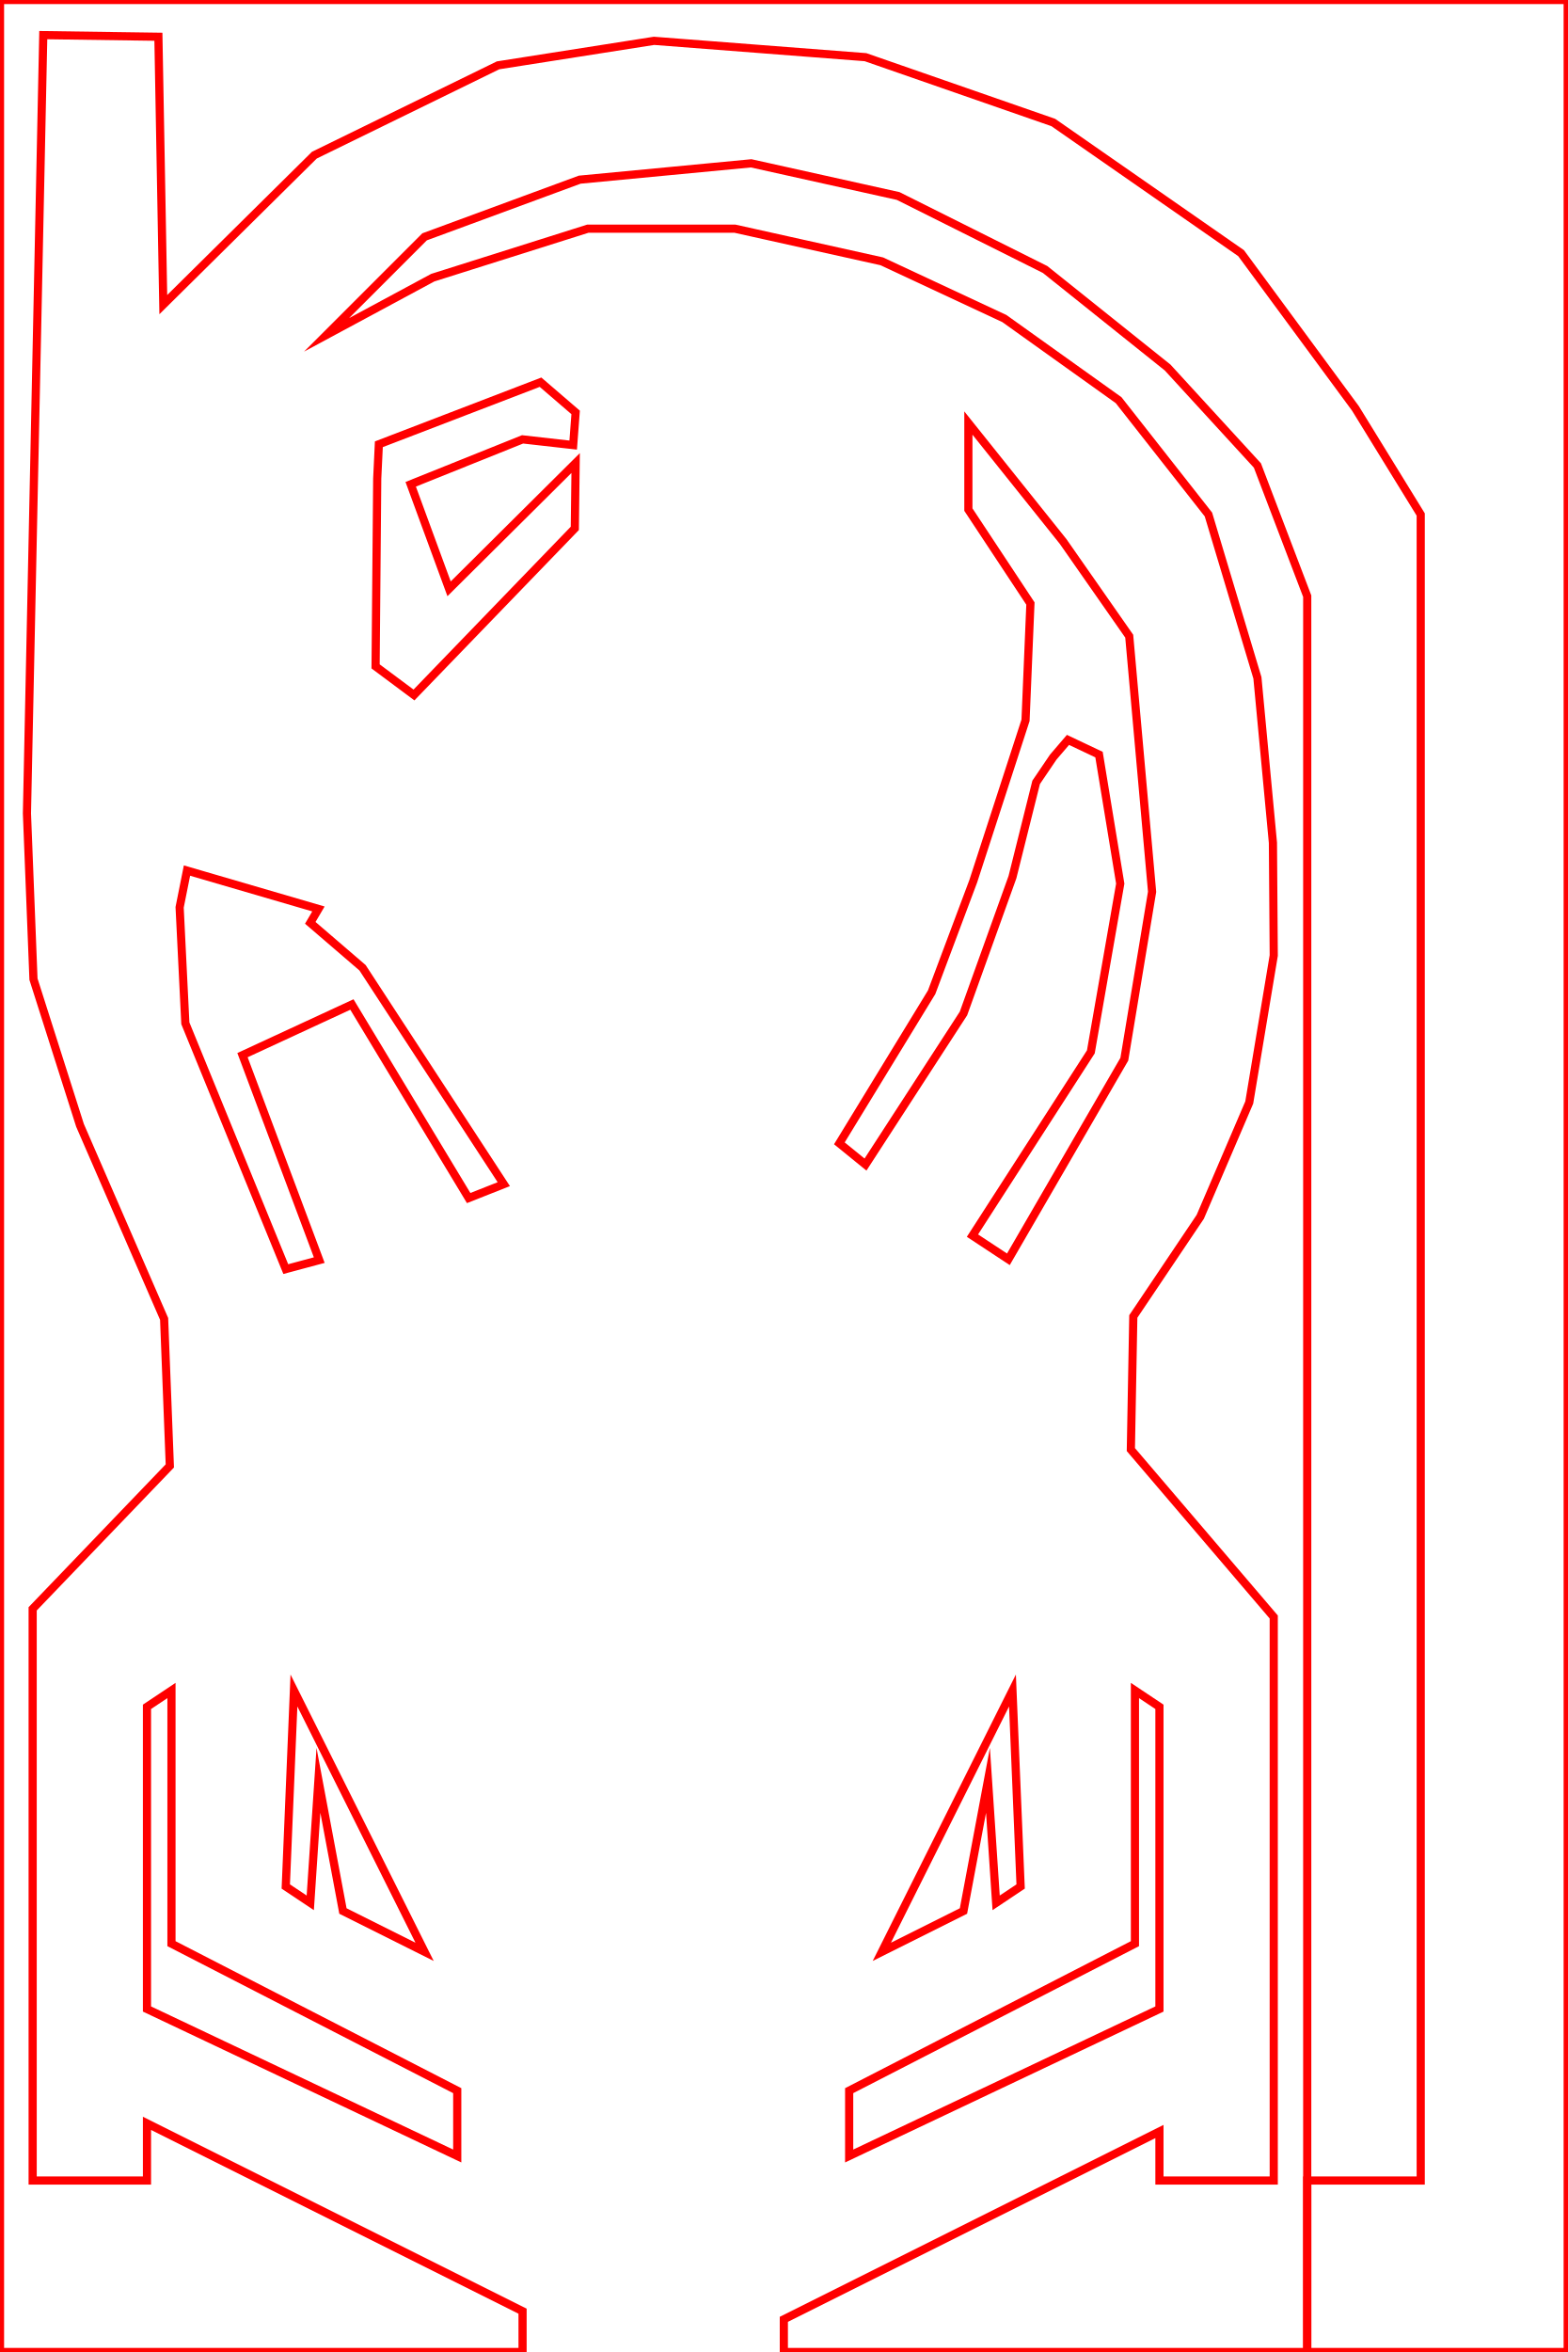
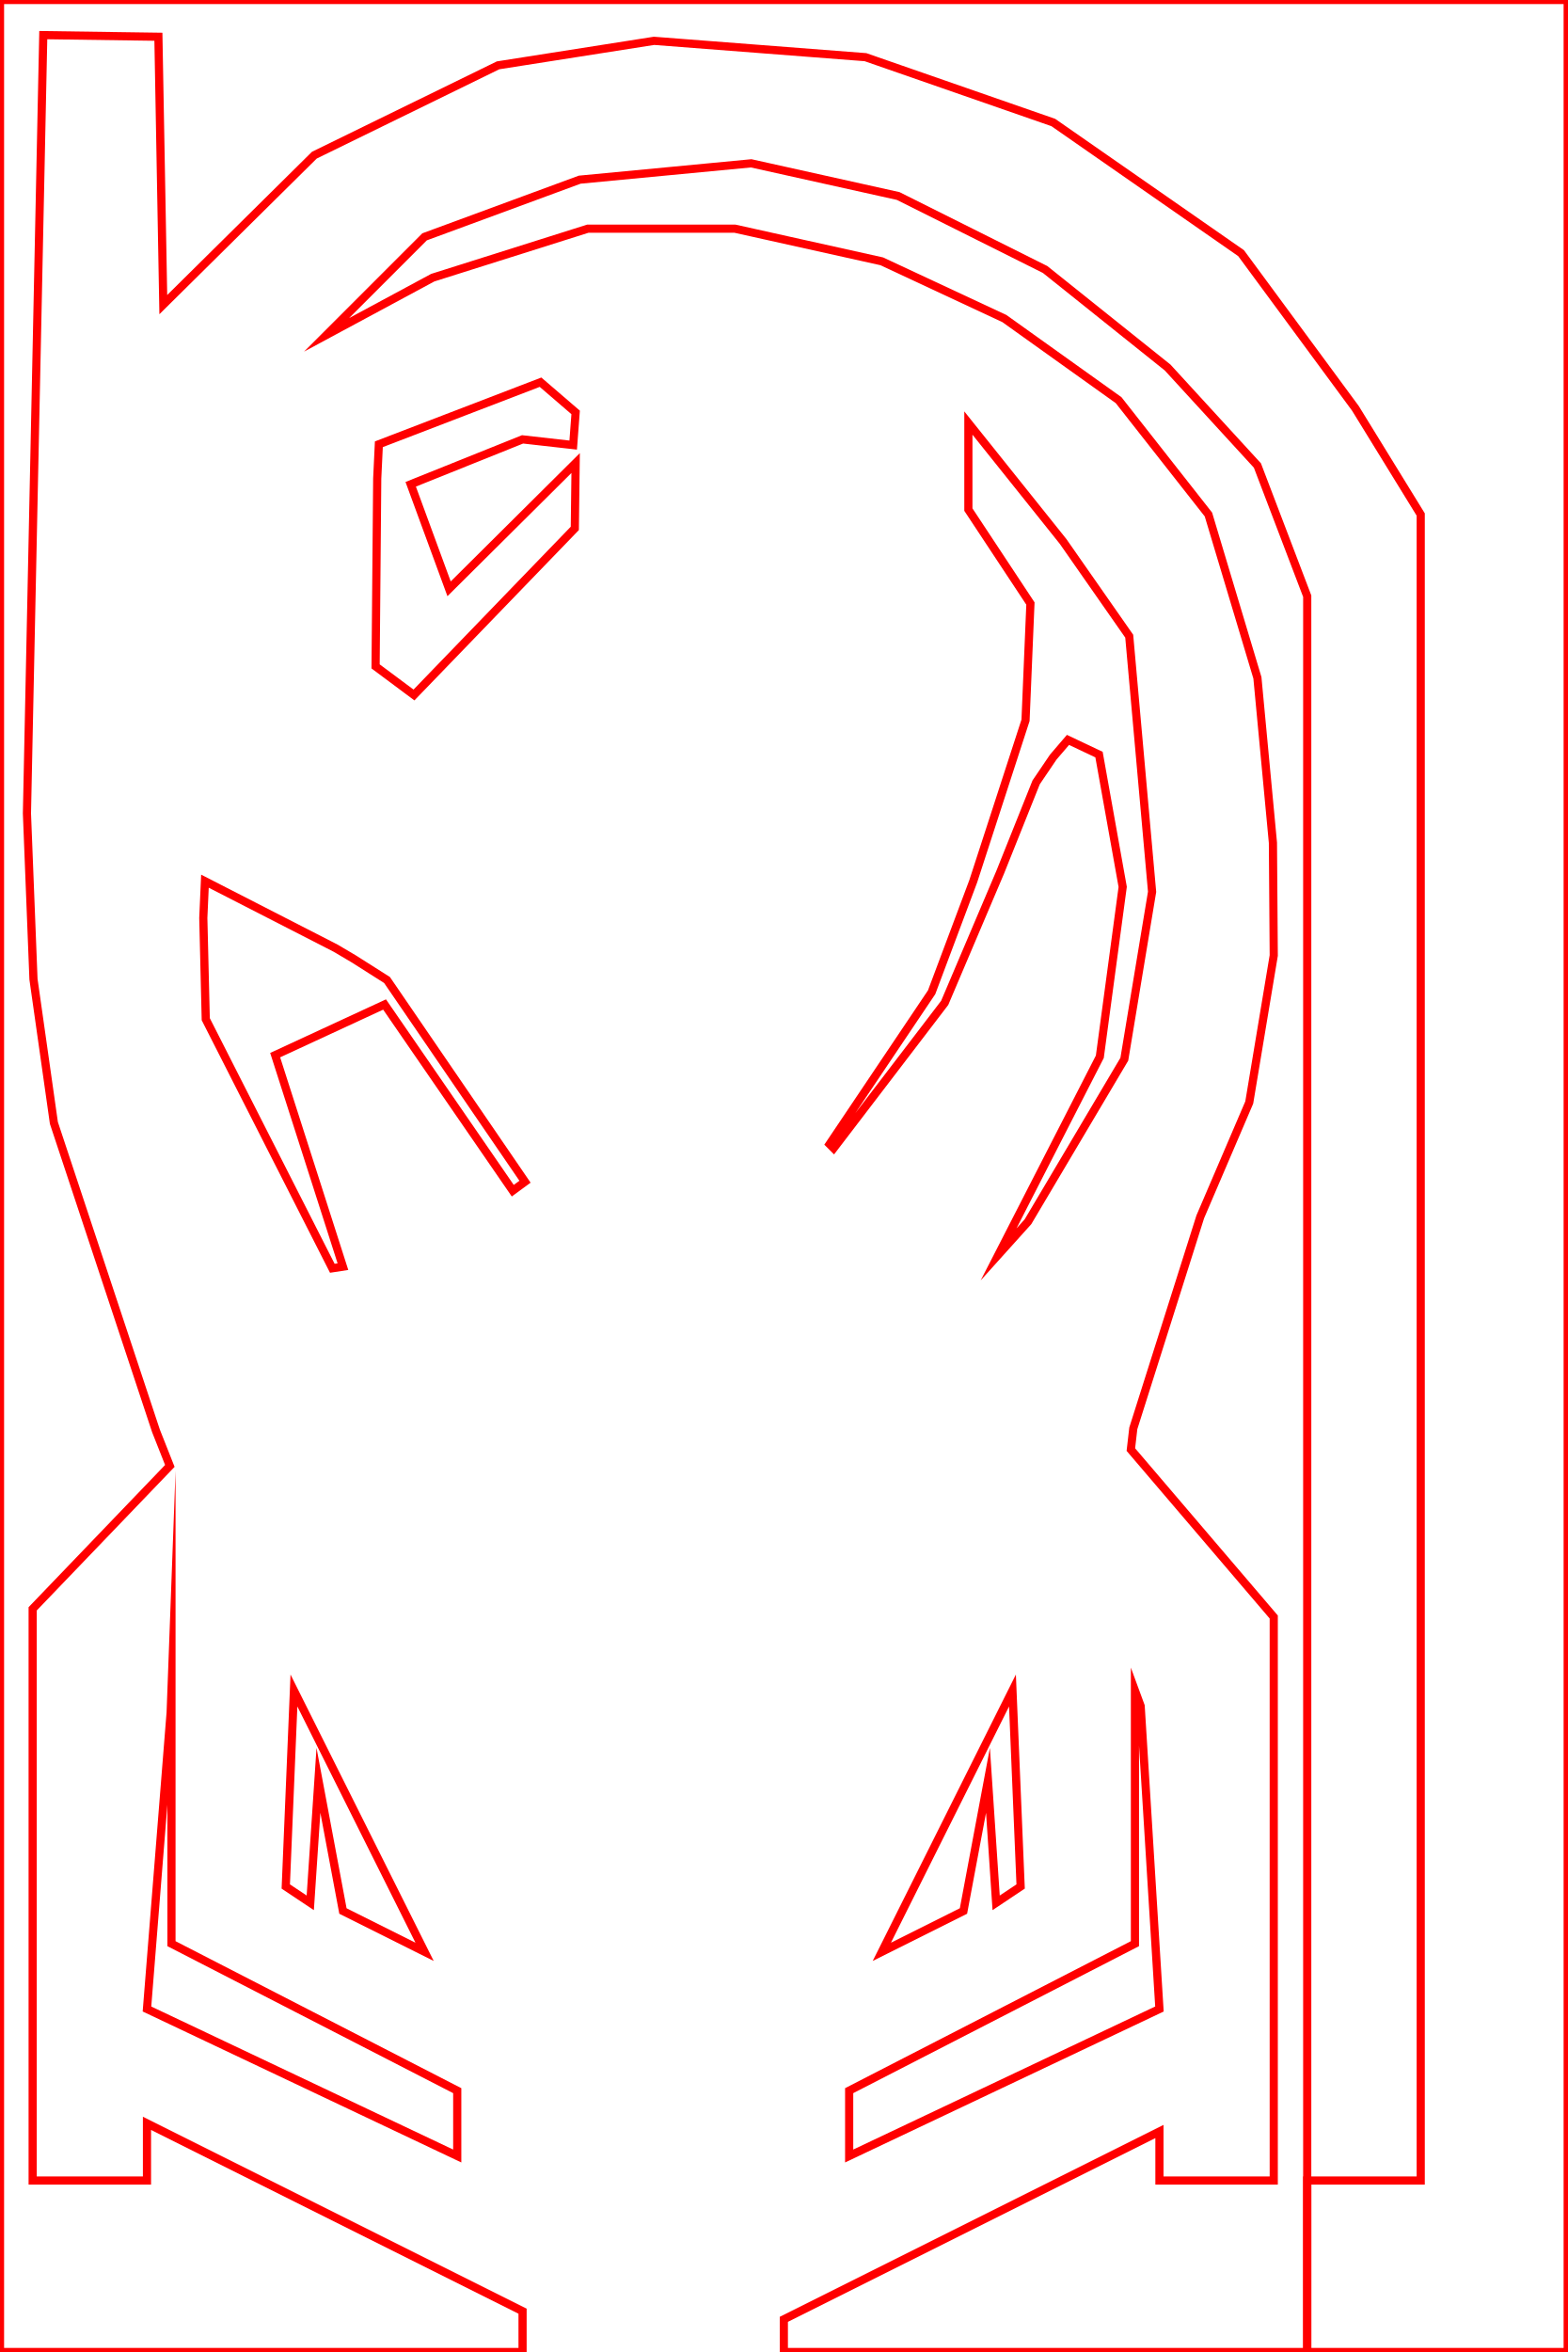
<svg xmlns="http://www.w3.org/2000/svg" version="1.2" viewBox="0 0 192 288" width="192" height="288">
  <style>
		.s0 { fill: none;stroke: #ff0000;stroke-miterlimit:100 } 
	</style>
  <g id="svg">
-     <path id="return l" fill-rule="evenodd" class="s0" d="m18 209v37l38 18v-8l-35-18v-31z" />
-     <path id="return r" fill-rule="evenodd" class="s0" d="m142 209v37l-38 18v-8l35-18v-31z" />
-     <path id="frame 2" fill-rule="evenodd" class="s0" d="m96 288v-4l46-23v6h14v-69l-17.5-20.5 0.3-16.3 8.2-12.2 6-14 3-18-0.1-13.8-1.9-20.2-6-20-11-14-14-10-15-7-18-4h-18l-19 6-13 7 12-12 19-7 21-2 18 4 18 9 15 12 11 12 6.1 16v215z" />
-     <path id="frame 1" fill-rule="evenodd" class="s0" d="m64 288h-64v-288h192v288h-31.9v-21h13.9v-204l-8-13-14-19-23-16-23-8-25.9-2-19.1 3-22.5 11-18.5 18.3-0.6-32.8-14.1-0.2-2 95.3 0.8 20.3 5.7 17.9 10.3 23.7 0.7 18-16.8 17.5v70h14v-7l46 23z" />
-     <path id="away ramp" fill-rule="evenodd" class="s0" d="m35 155.4l-12.3-30.1-0.7-14.2 0.9-4.5 16.1 4.7-1 1.7 6.4 5.5 17.3 26.5-4.3 1.7-14.3-23.7-13.4 6.2 9.4 25.1z" />
-     <path id="hyperspace" fill-rule="evenodd" class="s0" d="m130.2 66.3l8.1 11.6 2.8 31.3-3.4 20.5-14.2 24.5-4.4-2.9 14.5-22.5 3.6-20.6-2.6-15.8-3.8-1.8-1.8 2.1-2.1 3.1-2.9 11.6-6 16.7-12 18.5-3.2-2.6 11.3-18.5 5.1-13.6 6.4-19.7 0.6-14.3-7.6-11.5v-10.6z" />
+     <path id="return l" fill-rule="evenodd" class="s0" d="m20.9 209.7l-2.9 36.3 38 18v-8l-35-18v-31z" />
+     <path id="return r" fill-rule="evenodd" class="s0" d="m139.7 208.9l2.3 37.1-38 18v-8l35-18v-31z" />
+     <path id="frame 2" fill-rule="evenodd" class="s0" d="m96 288v-4l46-23v6h14v-69l-17.5-20.5 0.3-2.6 8.2-25.9 6-14 3-18-0.1-13.8-1.9-20.2-6-20-11-14-14-10-15-7-18-4h-18l-19 6-13 7 12-12 19-7 21-2 18 4 18 9 15 12 11 12 6.1 16v215z" />
+     <path id="frame 1" fill-rule="evenodd" class="s0" d="m64 288h-64v-288h192v288h-31.9v-21h13.9v-204l-8-13-14-19-23-16-23-8-25.9-2-19.1 3-22.5 11-18.5 18.3-0.6-32.8-14.1-0.2-2 95.3 0.8 20.3 2.5 17.6 12.5 37.7 1.7 4.3-16.8 17.5v70h14v-7l46 23z" />
+     <path id="away ramp" fill-rule="evenodd" class="s0" d="m40.7 155.3l-15.5-30.5-0.3-12.4 0.2-4.5 16 8.2 2.2 1.3 4.1 2.6 16.9 24.7-1.5 1.1-15.7-22.8-13.4 6.2 8.3 25.9z" />
+     <path id="hyperspace" fill-rule="evenodd" class="s0" d="m130.2 66.3l8.1 11.6 2.8 31.3-3.4 20.5-11.8 19.9-3.6 4 12.4-24.2 2.8-20.8-2.9-16.2-3.8-1.8-1.8 2.1-2.1 3.1-4.4 11-6.8 16-13.6 17.8-0.5-0.5 12.5-18.6 5.1-13.6 6.4-19.7 0.6-14.3-7.6-11.5v-10.6z" />
    <path id="top island" class="s0" d="m50.7 85.1l19.7-20.4 0.1-8-15.5 15.4-4.7-12.8 13.7-5.5 6.2 0.7 0.3-4-4.3-3.7-19.8 7.6-0.2 4.2-0.2 23z" />
    <path id="Shape 1" class="s0" d="m52 239l-16-32-1 24 3 2 1-15 3 16z" />
    <path id="Shape 1 copy" class="s0" d="m108 239l16-32 1 24-3 2-1-15-3 16z" />
  </g>
</svg>
